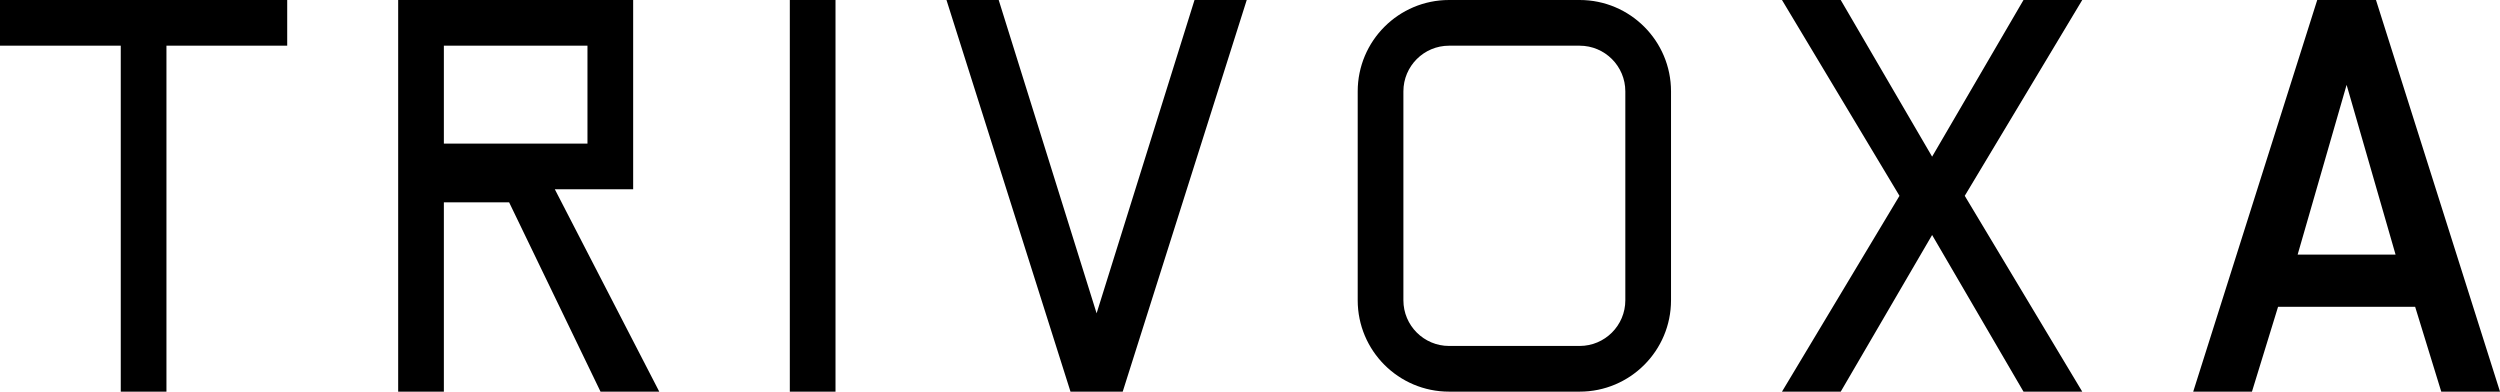
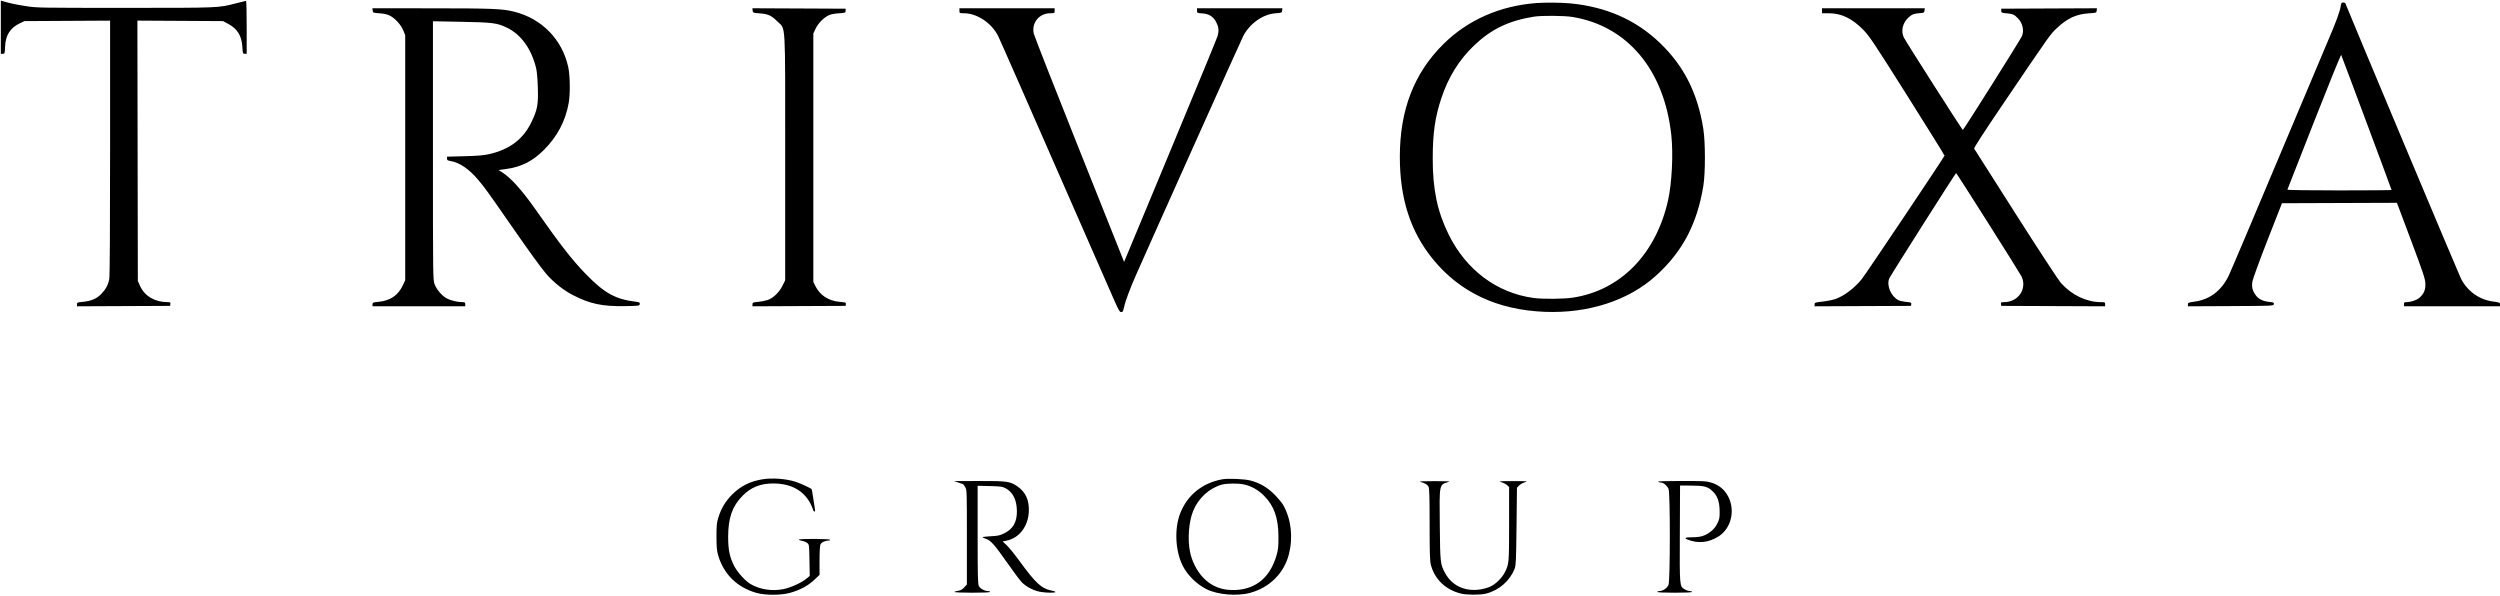
- <svg xmlns="http://www.w3.org/2000/svg" fill="none" aria-label="TRIVOXA" viewBox="0 0 766 120">
-   <path fill="currentColor" fill-rule="evenodd" d="M0 0h88v14H51v106H37V14H0Zm122 0h72v58h-24l32 62h-18l-28-58h-20v58h-14Zm14 14h44v30h-44ZM242 0h14v120h-14Zm48 0h16l30 96 30-96h16l-38 120h-16Zm154 0h40a28 28 0 0 1 28 28v64a28 28 0 0 1-28 28h-40a28 28 0 0 1-28-28V28a28 28 0 0 1 28-28m0 14h40a14 14 0 0 1 14 14v64a14 14 0 0 1-14 14h-40a14 14 0 0 1-14-14V28a14 14 0 0 1 14-14M546 0h18l28 48 28-48h18l-36 60 36 60h-18l-28-48-28 48h-18l36-60Zm164 0h18l38 120h-18l-8-26h-42l-8 26h-18Zm-6 78h30l-15-52Z" />
+ <svg xmlns="http://www.w3.org/2000/svg" fill="none" aria-label="TRIVOXA GROUP" viewBox="0 0 3020 719">
+   <path fill="currentColor" fill-rule="evenodd" d="M1 32.883V65h2.401c2.324 0 2.411-.279 2.755-8.75C6.712 42.517 12.332 33.656 24 28.113l5.5-2.613 51.75-.292 51.75-.292v153.405c0 99.804-.355 155.28-1.017 158.769-1.36 7.169-4.195 12.432-9.79 18.172-5.488 5.631-12.146 8.441-22.218 9.377-6.484.603-6.975.815-6.975 3.013v2.365l56.25-.259 56.25-.258.32-2.25c.277-1.953-.127-2.25-3.067-2.25-15.489 0-27.739-7.064-33.361-19.238L166.5 339.5l-.265-157.3-.265-157.3 51.765.3 51.765.3 6.325 3.429c11.055 5.994 16.093 14.214 16.93 27.622.503 8.062.635 8.449 2.886 8.449H298V33c0-17.6-.337-31.992-.75-31.983s-5.822 1.337-12.022 2.949C263.545 9.604 266.076 9.5 151 9.5 45.564 9.5 44.36 9.478 30.5 7.262 18.269 5.307 12.822 4.137 3.25 1.408L1 .767zM1856 3.687c-43.972 3.303-82.796 20.38-112.111 49.313C1708.244 88.18 1691 132.637 1691 189.355c0 50.565 12.726 90.133 39.684 123.383 32.618 40.231 77.834 61.613 135.227 63.948 52.585 2.139 101.033-13.516 134.175-43.356 32.24-29.027 50.016-62.635 57.563-108.83 2.512-15.374 2.519-52.311.013-68.404-6.742-43.29-23.404-76.382-52.498-104.261-29.139-27.922-64.995-43.694-108.664-47.799-10.234-.962-30.058-1.133-40.5-.349m971.522 4.017c-.941 6.272-5.92 19.828-14.932 40.656-4.078 9.427-31.786 75.19-61.572 146.14s-56.214 133.275-58.729 138.5c-8.66 17.995-22.797 28.831-40.823 31.289-7.817 1.066-8.466 1.329-8.466 3.442v2.287l51.75-.259c51.733-.259 51.75-.26 52.05-2.361.269-1.883-.334-2.169-5.762-2.736-7.745-.81-12.953-3.489-16.372-8.423-3.874-5.589-4.804-9.653-3.733-16.306.502-3.112 8.735-25.632 18.297-50.045l17.385-44.388 69.442-.255 69.443-.255 16.981 45.241c14.414 38.402 17.037 46.238 17.353 51.841.438 7.75-1.602 12.761-7.196 17.673-3.348 2.939-10.481 5.255-16.187 5.255-1.948 0-2.451.513-2.451 2.5v2.5h116v-2.318c0-2.153-.605-2.399-8.518-3.458-16.618-2.223-30.725-12.337-38.671-27.724-2.501-4.843-131.101-311.071-139.528-332.25-.273-.687-1.523-1.25-2.776-1.25-1.95 0-2.382.681-2.985 4.704M450.184 12.75c.309 2.69.49 2.762 8.316 3.308 5.524.385 9.393 1.271 12.5 2.863 6.321 3.238 13.47 11.133 16.201 17.891L489.5 42.5v296l-2.8 6c-5.774 12.376-15.247 18.793-29.725 20.139-6.477.602-6.975.817-6.975 3.005V370h112v-2.5c0-2.171-.442-2.5-3.364-2.5-5.555 0-13.643-1.863-18.4-4.239-5.991-2.992-12.664-10.616-15.182-17.347-2.04-5.451-2.054-6.575-2.054-161.611V25.681l34.25.65c38.074.723 43.339 1.398 55.065 7.063 17.076 8.25 29.459 25.328 35.244 48.606 1.007 4.053 1.818 12.968 2.152 23.682.647 20.685-.483 26.8-7.727 41.818-9.947 20.621-26.093 32.905-50.761 38.62-6.654 1.541-13.764 2.154-29.973 2.582l-21.25.562v2.28c0 1.91.691 2.39 4.25 2.957 10.707 1.706 22.68 9.883 33.585 22.935 8.154 9.76 11.072 13.797 37.641 52.064 24.034 34.618 37.68 53.473 44.334 61.261 8.603 10.071 20.969 19.927 32.272 25.723 20.847 10.69 35.348 13.756 62.918 13.303 17.117-.281 17.507-.335 17.81-2.467.273-1.916-.27-2.25-4.5-2.766-24.951-3.043-38.111-10.337-60.898-33.752-16.252-16.701-30.721-35.314-60.87-78.302-15.908-22.683-29.435-37.671-40.103-44.436l-4.187-2.656 9.059-1.234c18.419-2.508 32.109-9.413 45.771-23.086 16.265-16.277 26.094-34.993 29.981-57.088 1.848-10.503 1.574-32.594-.527-42.5-7.128-33.615-31.929-59.089-65.648-67.43-14.217-3.517-26.243-4.001-100.204-4.036L449.867 10zm458.999-.008c.31 2.695.5 2.772 8.317 3.371 10.391.795 14.347 2.574 21.39 9.617 10.533 10.533 9.61-5.291 9.61 164.791v148.021l-3.281 6.664c-3.92 7.964-11.151 14.901-17.942 17.215-2.591.883-7.763 1.889-11.494 2.236-6.287.584-6.783.803-6.783 2.995v2.365l56.25-.259 56.25-.258.3-2.099c.275-1.931-.319-2.151-7.412-2.751-13.432-1.135-23.927-7.971-29.44-19.176L982.5 340.5v-300l2.651-5.655c2.99-6.378 9.298-13.008 15.309-16.091 2.697-1.382 6.866-2.268 12.54-2.663 8.242-.573 8.5-.667 8.5-3.091v-2.5l-56.317-.258-56.317-.259zM1159 13c0 2.963.067 3 5.395 3 15.726 0 33.329 11.655 41.27 27.325 2.043 4.032 30.288 68.317 140.568 319.925 5.08 11.592 6.367 13.75 8.197 13.75 1.853 0 2.355-.895 3.434-6.122 1.323-6.401 7.136-22.064 13.873-37.378 19.57-44.48 127.295-284.59 130.109-290 7.865-15.123 23.862-26.381 39.016-27.457 7.435-.529 7.646-.616 7.954-3.293l.317-2.75H1446v2.884c0 2.834.108 2.89 6.394 3.29 8.25.525 13.488 3.942 17.073 11.135 2.751 5.52 3.139 9.966 1.413 16.191-.61 2.2-25.628 62.95-55.595 135-29.968 72.05-55.135 132.562-55.927 134.471l-1.44 3.47-54.048-135.47c-29.726-74.509-54.541-137.791-55.145-140.626-2.741-12.871 6.68-24.345 19.987-24.345 5.209 0 5.288-.045 5.288-3v-3h-115zm1042 0v3l8.25.026c15.256.048 28.129 6.234 41.558 19.974 7.568 7.743 12.312 14.847 53.25 79.743 24.718 39.184 44.942 71.705 44.942 72.269 0 1.246-94.793 142.635-99.888 148.988-8.889 11.085-21.2 20.415-31.954 24.216-3.112 1.1-10.045 2.491-15.408 3.092-9.202 1.03-9.75 1.221-9.75 3.4v2.308l58.25-.258 58.25-.258.3-2.101c.271-1.9-.323-2.159-6.222-2.709-3.587-.335-7.772-1.262-9.3-2.06-9.09-4.748-14.6-17.915-11.028-26.353 1.498-3.538 80.031-127.26 80.75-127.214.68.044 75.908 118.902 78.807 124.514 1.437 2.78 2.322 6.271 2.345 9.25.098 12.665-10.05 22.173-23.664 22.173-3.189 0-3.589.272-3.308 2.25l.32 2.25 62.75.258 62.75.257v-2.507c0-2.357-.317-2.509-5.25-2.525-17.223-.057-34.924-8.496-47.833-22.803-3.181-3.526-25.848-38.09-54.917-83.74-27.225-42.755-49.83-78.291-50.233-78.968-.451-.759 11.994-20.011 32.387-50.103 61.027-90.049 59.374-87.717 67.768-95.614 12.385-11.651 23.163-16.64 38.078-17.627 9.451-.625 9.502-.642 9.817-3.386l.317-2.758-57.817.258-57.817.258V13c0 2.352.385 2.534 6.5 3.069 7.428.651 9.241 1.458 13.707 6.103 5.705 5.933 7.648 14.649 4.79 21.489-1.78 4.261-70.526 113.355-71.398 113.304-.814-.049-69.155-107.162-71.323-111.787-3.747-7.996-1.345-17.742 6.008-24.371 4.022-3.627 6.667-4.534 14.716-5.05 3.545-.228 4.036-.57 4.316-3.007l.317-2.75H2201zm-348 7.119c-30.406 4.893-51.473 15.011-72.078 34.616-18.282 17.397-31.229 38.196-39.79 63.926-7.614 22.881-10.365 42.157-10.399 72.839-.041 37.383 5.619 64.292 19.351 92 21.181 42.737 58.014 70.267 102.238 76.413 11.044 1.535 36.441 1.339 47.678-.368 57.644-8.754 100.55-52.672 115.048-117.76 4.621-20.746 6.363-55.869 3.897-78.574-8.56-78.826-52.941-131.86-119.445-142.732-9.905-1.619-37.355-1.832-46.5-.36m942.5 126.576c-17.6 44.82-32.15 81.899-32.333 82.398-.198.537 25.409.907 62.75.907 34.696 0 63.083-.233 63.083-.519 0-.718-60.057-161.708-60.856-163.129-.354-.631-15.044 35.523-32.644 80.343M920.831 579.023c-15.056 2.541-26.176 8.158-36.413 18.395-8.001 8.002-13.173 16.602-16.586 27.582-2.02 6.495-2.332 9.576-2.332 23 0 11.649.432 17.063 1.739 21.79 6.443 23.295 22.9 39.729 46.462 46.396 10.724 3.034 29.351 3.039 40.502.011 11.721-3.182 21.854-8.572 29.285-15.578l6.512-6.138v-17.194c0-10.905.424-18.123 1.159-19.737 1.116-2.449 5.766-4.531 10.15-4.544.995-.003 1.531-.456 1.191-1.006-.77-1.245-37.5-1.37-37.5-.128 0 .48 1.746 1.152 3.88 1.493s4.947 1.483 6.25 2.538c2.319 1.876 2.377 2.322 2.696 20.871l.326 18.955-3.826 3.187c-5.965 4.968-18.989 10.918-27.826 12.713-13.784 2.799-28.537.536-39.895-6.12-6.078-3.562-15.404-13.745-19.299-21.071-5.744-10.804-7.725-20.056-7.697-35.938.04-22.899 5.008-37.068 17.382-49.582 10.2-10.315 21.587-14.897 37.009-14.891 24.615.008 41.314 11.137 48.353 32.223.858 2.571 2.769 2.135 2.195-.5-.269-1.237-1.183-7.14-2.031-13.116-.849-5.977-1.745-11.194-1.993-11.595-.753-1.218-12.638-6.753-19.24-8.96-11.245-3.758-28.545-5.065-40.453-3.056m555.681-.023c-23.997 4.339-42.198 19.033-50.787 41-7.283 18.628-5.996 45.624 3.027 63.5 5.713 11.32 16.7 22.148 28.579 28.168 13.459 6.82 37.258 8.801 53.124 4.422 23.392-6.458 40.705-23.755 46.516-46.475 5.242-20.496 2.823-42.021-6.658-59.245-1.475-2.678-6.311-8.512-10.747-12.964-8.746-8.775-17.608-13.944-29.066-16.951-7.145-1.875-26.97-2.723-33.988-1.455M1158 583.042c3.025 1.046 5.576 1.914 5.668 1.93.093.015 1.106 1.544 2.25 3.396 2.046 3.309 2.082 4.367 2.082 60.515v57.146l-3.251 3.547c-2.429 2.652-4.323 3.691-7.5 4.117-2.337.314-4.249.961-4.249 1.439 0 .477 9.675.868 21.5.868 13.667 0 21.5-.364 21.5-1 0-.55-1.169-1-2.599-1-4.001 0-9.33-2.963-10.945-6.085-1.227-2.372-1.456-12.138-1.456-61.957v-59.141l14.75.361c12.851.315 15.285.645 18.903 2.563 8.97 4.754 13.637 14.163 13.769 27.759.127 13.048-4.693 21.539-15.148 26.686-5.456 2.686-7.732 3.189-16.308 3.601-5.481.264-9.966.799-9.966 1.188 0 .39 1.75 1.233 3.889 1.874 5.723 1.714 10.752 7.361 25.901 29.085 7.488 10.738 15.512 21.421 17.83 23.739 5.238 5.238 14.131 9.81 21.86 11.239 7.049 1.303 18.52 1.438 18.52.218 0-.478-2.643-1.39-5.872-2.025-11.017-2.168-18.611-9.304-37.355-35.107-5.794-7.976-12.79-16.611-15.547-19.19l-5.012-4.688 5.12-1.098c14.888-3.193 25.558-17.126 26.473-34.568.742-14.129-3.83-24.223-14.102-31.137-8.696-5.852-12.168-6.325-45.859-6.247l-30.346.07zm558-.873c5.61 1.546 8.384 3.219 9.721 5.861.941 1.86 1.253 13.092 1.264 45.51.012 34.888.298 44.124 1.507 48.767 4.567 17.534 18.036 30.362 36.508 34.771 7.223 1.724 23.079 1.731 30 .012 15.767-3.915 28.885-15.311 34.687-30.133 1.541-3.935 1.807-9.921 2.279-51.128l.534-46.671 2.413-2.567c1.327-1.412 4.477-3.2 7-3.975 4.318-1.325 3.504-1.408-13.913-1.413-17.229-.005-18.196.09-14.079 1.382 2.431.763 5.468 2.372 6.75 3.575l2.329 2.189-.011 44.575c-.011 47.805-.062 48.367-5.329 58.761-3.244 6.402-10.632 13.669-17.089 16.81-2.789 1.356-8.532 2.976-12.762 3.599-18.349 2.7-33.99-4.699-42.176-19.952-5.752-10.719-5.9-12.056-6.368-57.725-.519-50.709-.893-48.894 10.735-52.213 2.617-.748-1.674-1-17-1-14.919 0-19.547.263-17 .965m287-.169c.825.533 2.452.976 3.615.985 2.982.021 7.379 3.757 9.006 7.651 2.081 4.98 2.025 110.881-.061 115.874-1.644 3.935-6.764 7.481-10.81 7.486-1.513.002-2.75.454-2.75 1.004 0 .635 7.667 1 21 1s21-.365 21-1c0-.55-1.237-1.002-2.75-1.004s-4.24-.912-6.06-2.022c-6.323-3.855-6.233-2.839-5.948-67.211l.258-58.263 13.5.085c15.747.099 19.622 1.103 25.629 6.641 6.015 5.544 8.557 12.644 8.692 24.274.094 8.092-.195 9.602-2.869 14.966-2.072 4.159-4.485 7.109-7.963 9.739-6.78 5.128-12.218 6.795-22.167 6.795-8.563 0-10.386.934-5.572 2.855 12.626 5.039 25.531 3.665 37.456-3.987 14.899-9.561 20.128-30.795 11.713-47.557-4.347-8.659-11.128-14.369-20.505-17.265-6.049-1.868-9.201-2.045-36.269-2.031-19.509.01-29.132.347-28.145.985m-527 3.434c-15.248 4.254-28.383 16.319-34.705 31.877-5.279 12.994-6.866 34.043-3.729 49.481 2.23 10.974 8.224 22.841 15.425 30.54 10.6 11.331 23.834 16.343 40.509 15.34 24.493-1.473 41.192-15.962 48.655-42.217 1.879-6.61 2.252-10.321 2.209-21.955-.084-22.749-5.12-37.2-17.246-49.489-7.191-7.287-15.55-11.953-24.917-13.906-6.887-1.436-20.486-1.265-26.201.329" />
</svg>
